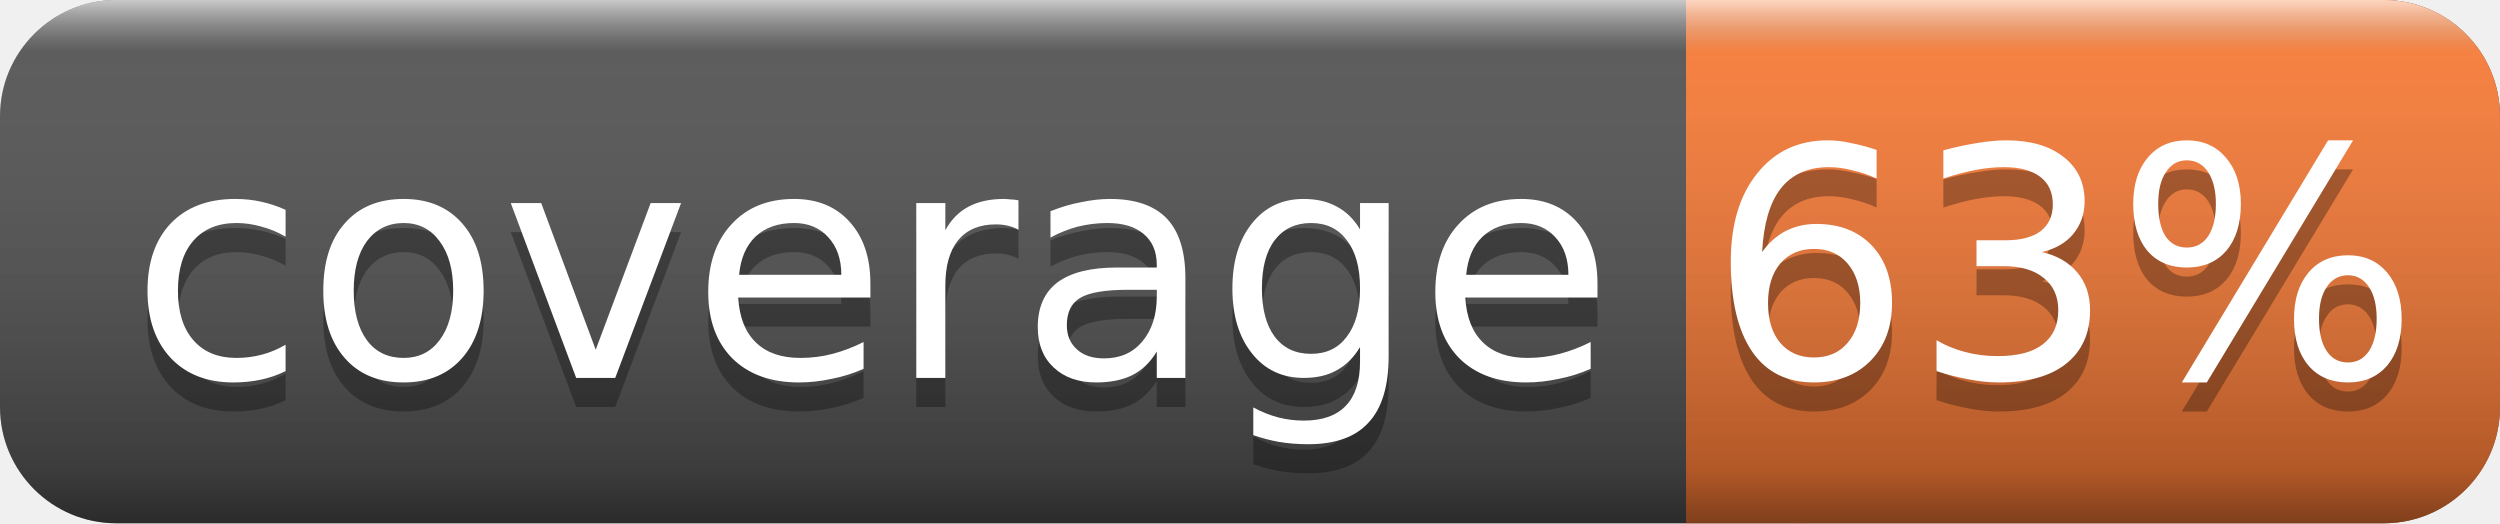
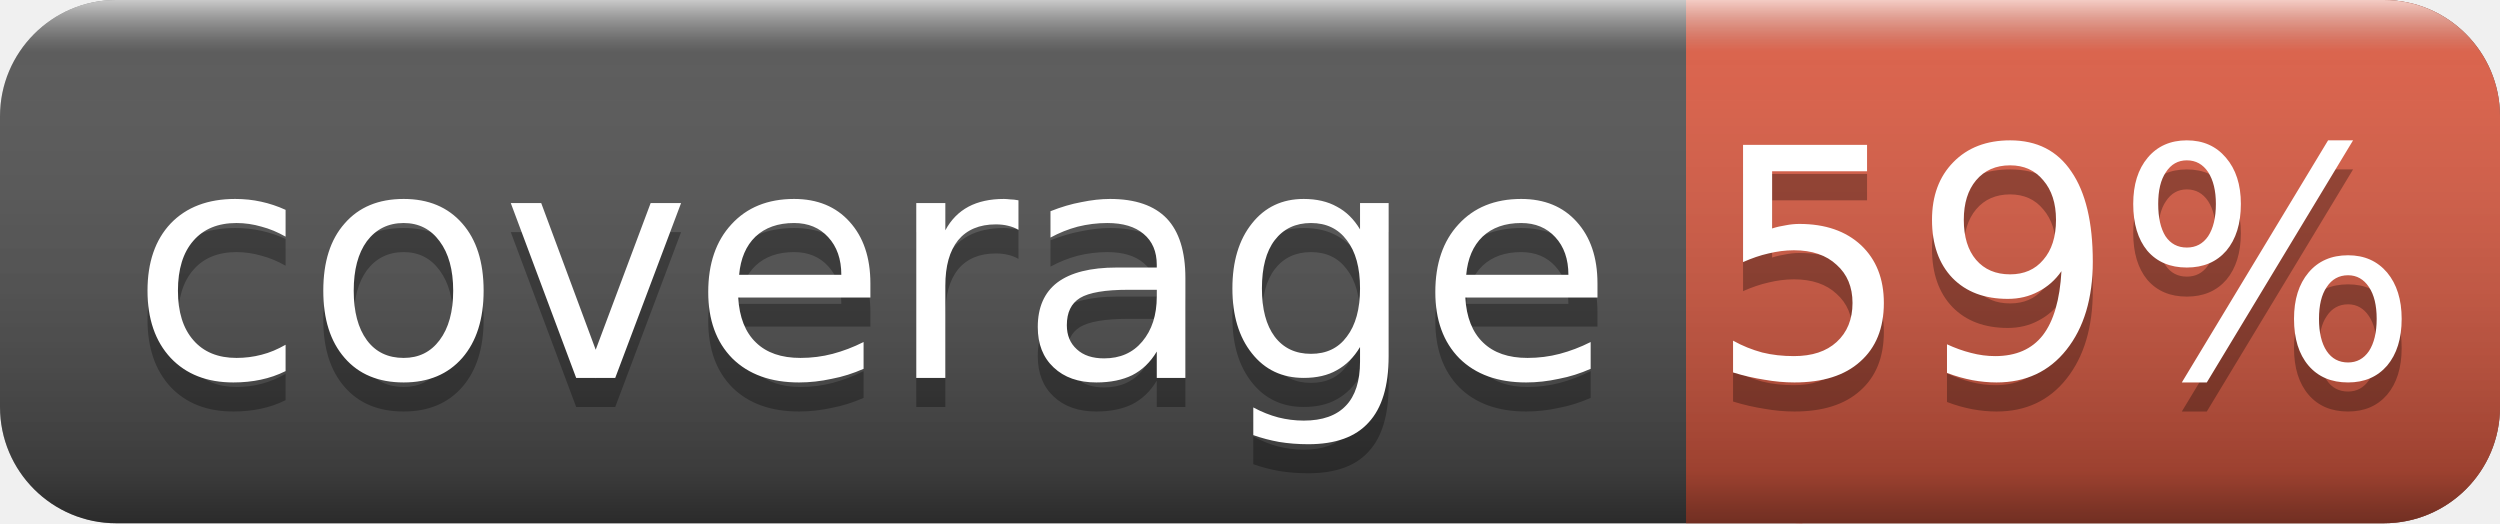
<svg xmlns="http://www.w3.org/2000/svg" width="86" height="18">
  <linearGradient id="smooth" x2="0" y2="100%">
    <stop offset="0" stop-color="#fff" stop-opacity=".7" />
    <stop offset=".1" stop-color="#aaa" stop-opacity=".1" />
    <stop offset=".9" stop-color="#000" stop-opacity=".3" />
    <stop offset="1" stop-color="#000" stop-opacity=".5" />
  </linearGradient>
  <rect rx="4" width="86" height="18" fill="#555" />
-   <rect rx="4" x="58" width="28" height="18" fill="#fe7d37" />
-   <rect x="58" width="4" height="18" fill="#fe7d37" />
+   <rect rx="4" x="58" width="28" height="18" fill="#e05d44" />
+   <rect x="58" width="4" height="18" fill="#e05d44" />
  <rect rx="4" width="86" height="18" fill="url(#smooth)" />
  <g fill="#fff" text-anchor="middle" font-family="DejaVu Sans,Verdana,Geneva,sans-serif" font-size="11">
    <text x="30" y="14" fill="#010101" fill-opacity=".3">coverage</text>
    <text x="30" y="13">coverage</text>
-     <text x="71" y="14" fill="#010101" fill-opacity=".3">63%</text>
-     <text x="71" y="13">63%</text>
+     <text x="71" y="14" fill="#010101" fill-opacity=".3">59%</text>
+     <text x="71" y="13">59%</text>
  </g>
</svg>
